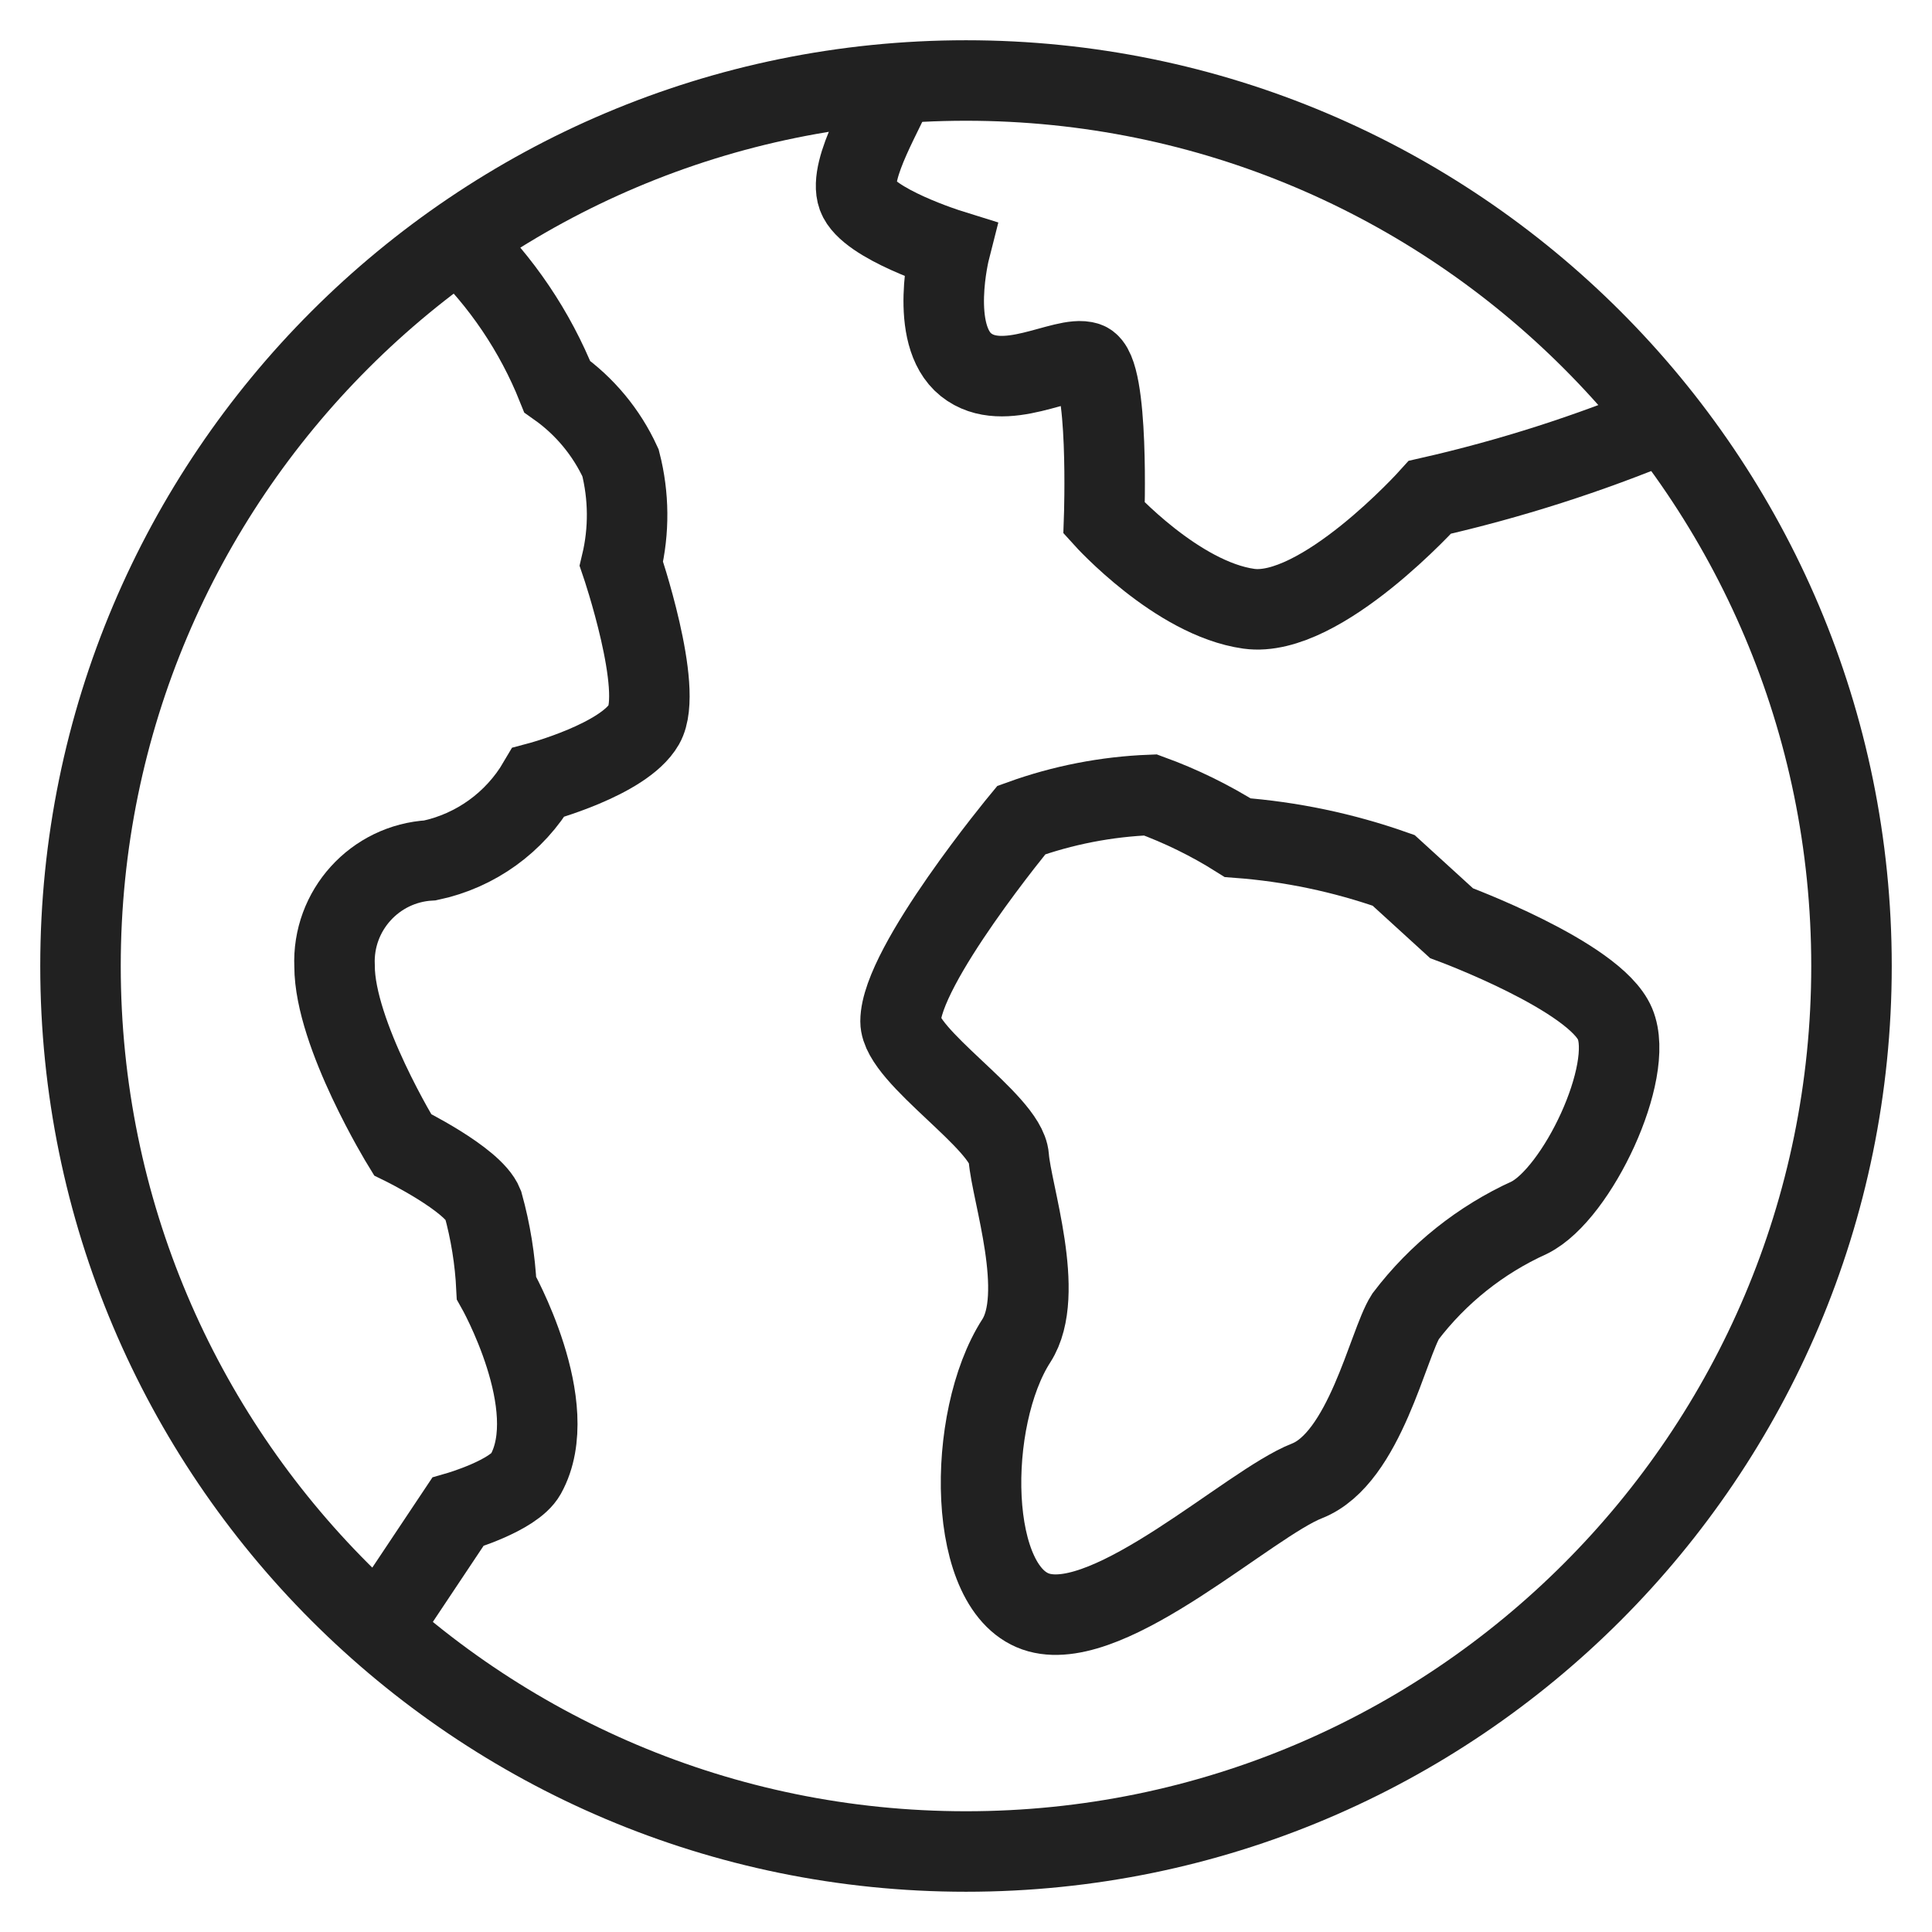
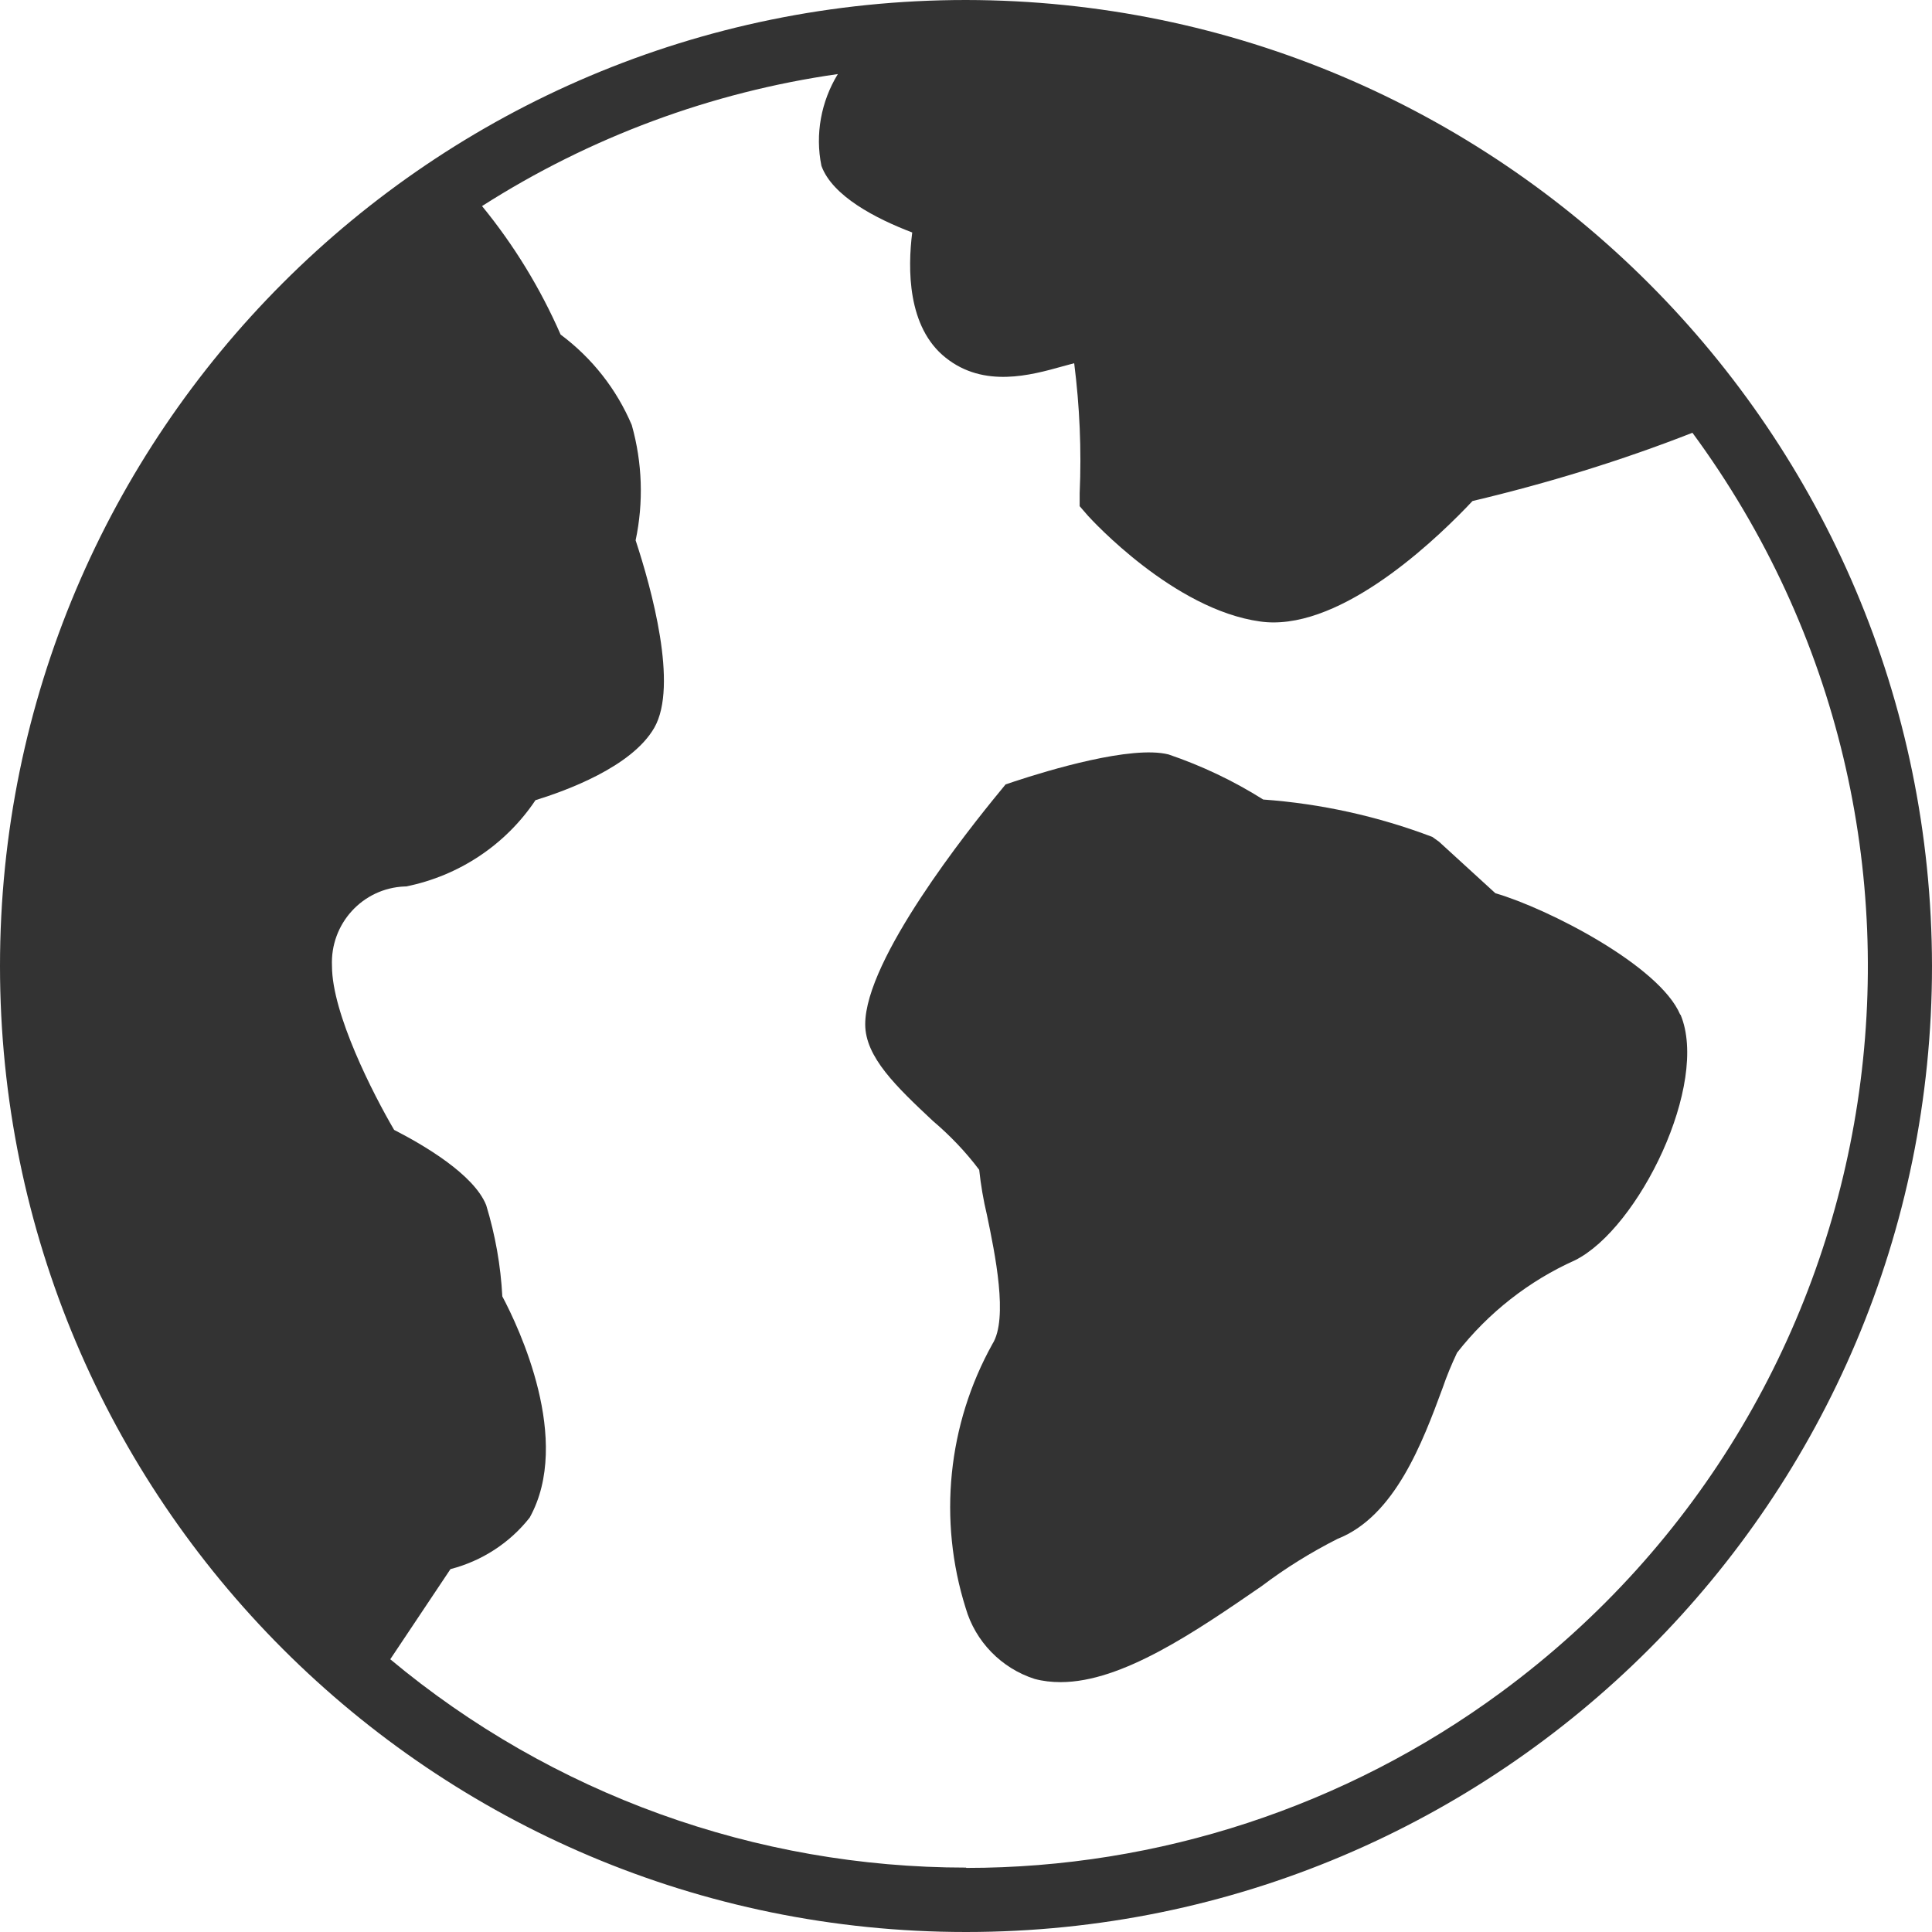
- <svg xmlns="http://www.w3.org/2000/svg" height="48" width="48" viewBox="0 0 48 48">
-   <g stroke-linecap="square" stroke-width="2" fill="none" stroke="#212121" stroke-linejoin="miter" class="nc-icon-wrapper" stroke-miterlimit="10">
-     <path data-cap="butt" d="M11.39,5.971a10.382,10.382,0,0,1,2.453,3.634A4.739,4.739,0,0,1,15.417,11.5a5.221,5.221,0,0,1,.021,2.506S16.5,17.125,16,18s-2.625,1.438-2.625,1.438a4.1,4.1,0,0,1-2.688,1.938A2.517,2.517,0,0,0,8.312,24c0,1.688,1.688,4.438,1.688,4.438s1.75.856,2,1.481A9.523,9.523,0,0,1,12.335,32s1.665,2.938.727,4.625c-.3.538-1.688.938-1.688.938l-1.947,2.92" stroke-linecap="butt" stroke="#212121" />
-     <path data-cap="butt" d="M41.362,10.487a35.691,35.691,0,0,1-5.836,1.867s-2.713,3.02-4.5,2.77-3.594-2.25-3.594-2.25S27.562,9.188,27,9s-2.062.812-3,.062S23.6,6.2,23.6,6.2s-2.041-.636-2.291-1.324.743-2.219.932-2.806" stroke-linecap="butt" stroke="#212121" />
-     <path d="M40.125,25.438c.5,1.188-.939,4.22-2.125,4.812a8.054,8.054,0,0,0-3.08,2.456c-.438.688-1.013,3.524-2.45,4.087s-4.845,3.77-6.657,3.27S24,35.25,25.25,33.312c.746-1.157-.125-3.688-.188-4.562s-2.687-2.5-2.688-3.375c0-1.375,3-5,3-5a10.673,10.673,0,0,1,3.208-.625,11.346,11.346,0,0,1,2.167,1.062,15.05,15.05,0,0,1,3.875.812l1.438,1.312S39.625,24.25,40.125,25.438Z" stroke="#212121" />
-     <circle cx="24" cy="24" r="22" />
+ <svg xmlns="http://www.w3.org/2000/svg" id="Layer_2" data-name="Layer 2" viewBox="0 0 60 60">
+   <defs>
+     <style>
+       .cls-1 {
+         fill: #333;
+       }
+     </style>
+   </defs>
+   <g id="Layer_1-2" data-name="Layer 1">
+     <g>
+       <path class="cls-1" d="M52.18,31.51h0c-.64-1.52-4.12-3.3-5.74-3.77l-1.75-1.6-.21-.15c-1.69-.64-3.45-1.03-5.25-1.16-.92-.58-1.91-1.05-2.94-1.4-1.15-.29-3.73,.49-4.79,.84l-.27,.09-.18,.22c-.98,1.19-4.18,5.21-4.18,7.23,0,1.02,.97,1.94,2.1,3,.53,.45,1.02,.96,1.44,1.52,.05,.47,.13,.94,.24,1.4,.25,1.2,.67,3.22,.17,4.01-1.39,2.5-1.69,5.47-.83,8.2,.3,1.04,1.11,1.87,2.14,2.2,.26,.07,.53,.1,.81,.1,1.91,0,4.19-1.57,6.24-2.98,.74-.56,1.53-1.05,2.36-1.47,1.78-.7,2.64-3,3.26-4.68,.13-.38,.28-.74,.45-1.1,.97-1.24,2.23-2.23,3.66-2.87,1.99-.99,4.18-5.49,3.28-7.63Z" />
+       <path class="cls-1" d="M30,0C13.43,0,0,13.43,0,30s13.43,30,30,30,30-13.43,30-30C59.98,13.44,46.56,.02,30,0Zm0,58c-6.53,0-12.86-2.28-17.88-6.47l1.87-2.8c.97-.25,1.84-.81,2.46-1.6,1.33-2.4-.34-5.91-.85-6.87-.05-.96-.22-1.91-.5-2.83-.38-.96-1.96-1.88-2.86-2.34-.65-1.11-1.93-3.61-1.93-5.09-.06-1.31,.95-2.42,2.26-2.47,.01,0,.02,0,.04,0,1.64-.33,3.09-1.29,4.02-2.68,.94-.29,2.99-1.03,3.69-2.25,.75-1.31-.09-4.33-.58-5.82,.25-1.18,.21-2.41-.12-3.58-.47-1.11-1.23-2.08-2.21-2.81-.63-1.44-1.45-2.78-2.44-3.99,3.35-2.14,7.12-3.54,11.05-4.1-.52,.85-.71,1.87-.51,2.85,.34,.94,1.69,1.64,2.82,2.07-.14,1.11-.16,2.94,1.04,3.89,1.19,.95,2.65,.54,3.62,.27l.37-.1c.17,1.34,.23,2.69,.17,4.04v.4s.26,.3,.26,.3c.11,.12,2.66,2.91,5.34,3.28,.14,.02,.28,.03,.42,.03,2.43,0,5.23-2.76,6.18-3.77,2.32-.55,4.61-1.25,6.83-2.12,9.16,12.45,6.5,29.96-5.95,39.12-4.81,3.54-10.63,5.45-16.6,5.45Z" />
+     </g>
  </g>
</svg>
